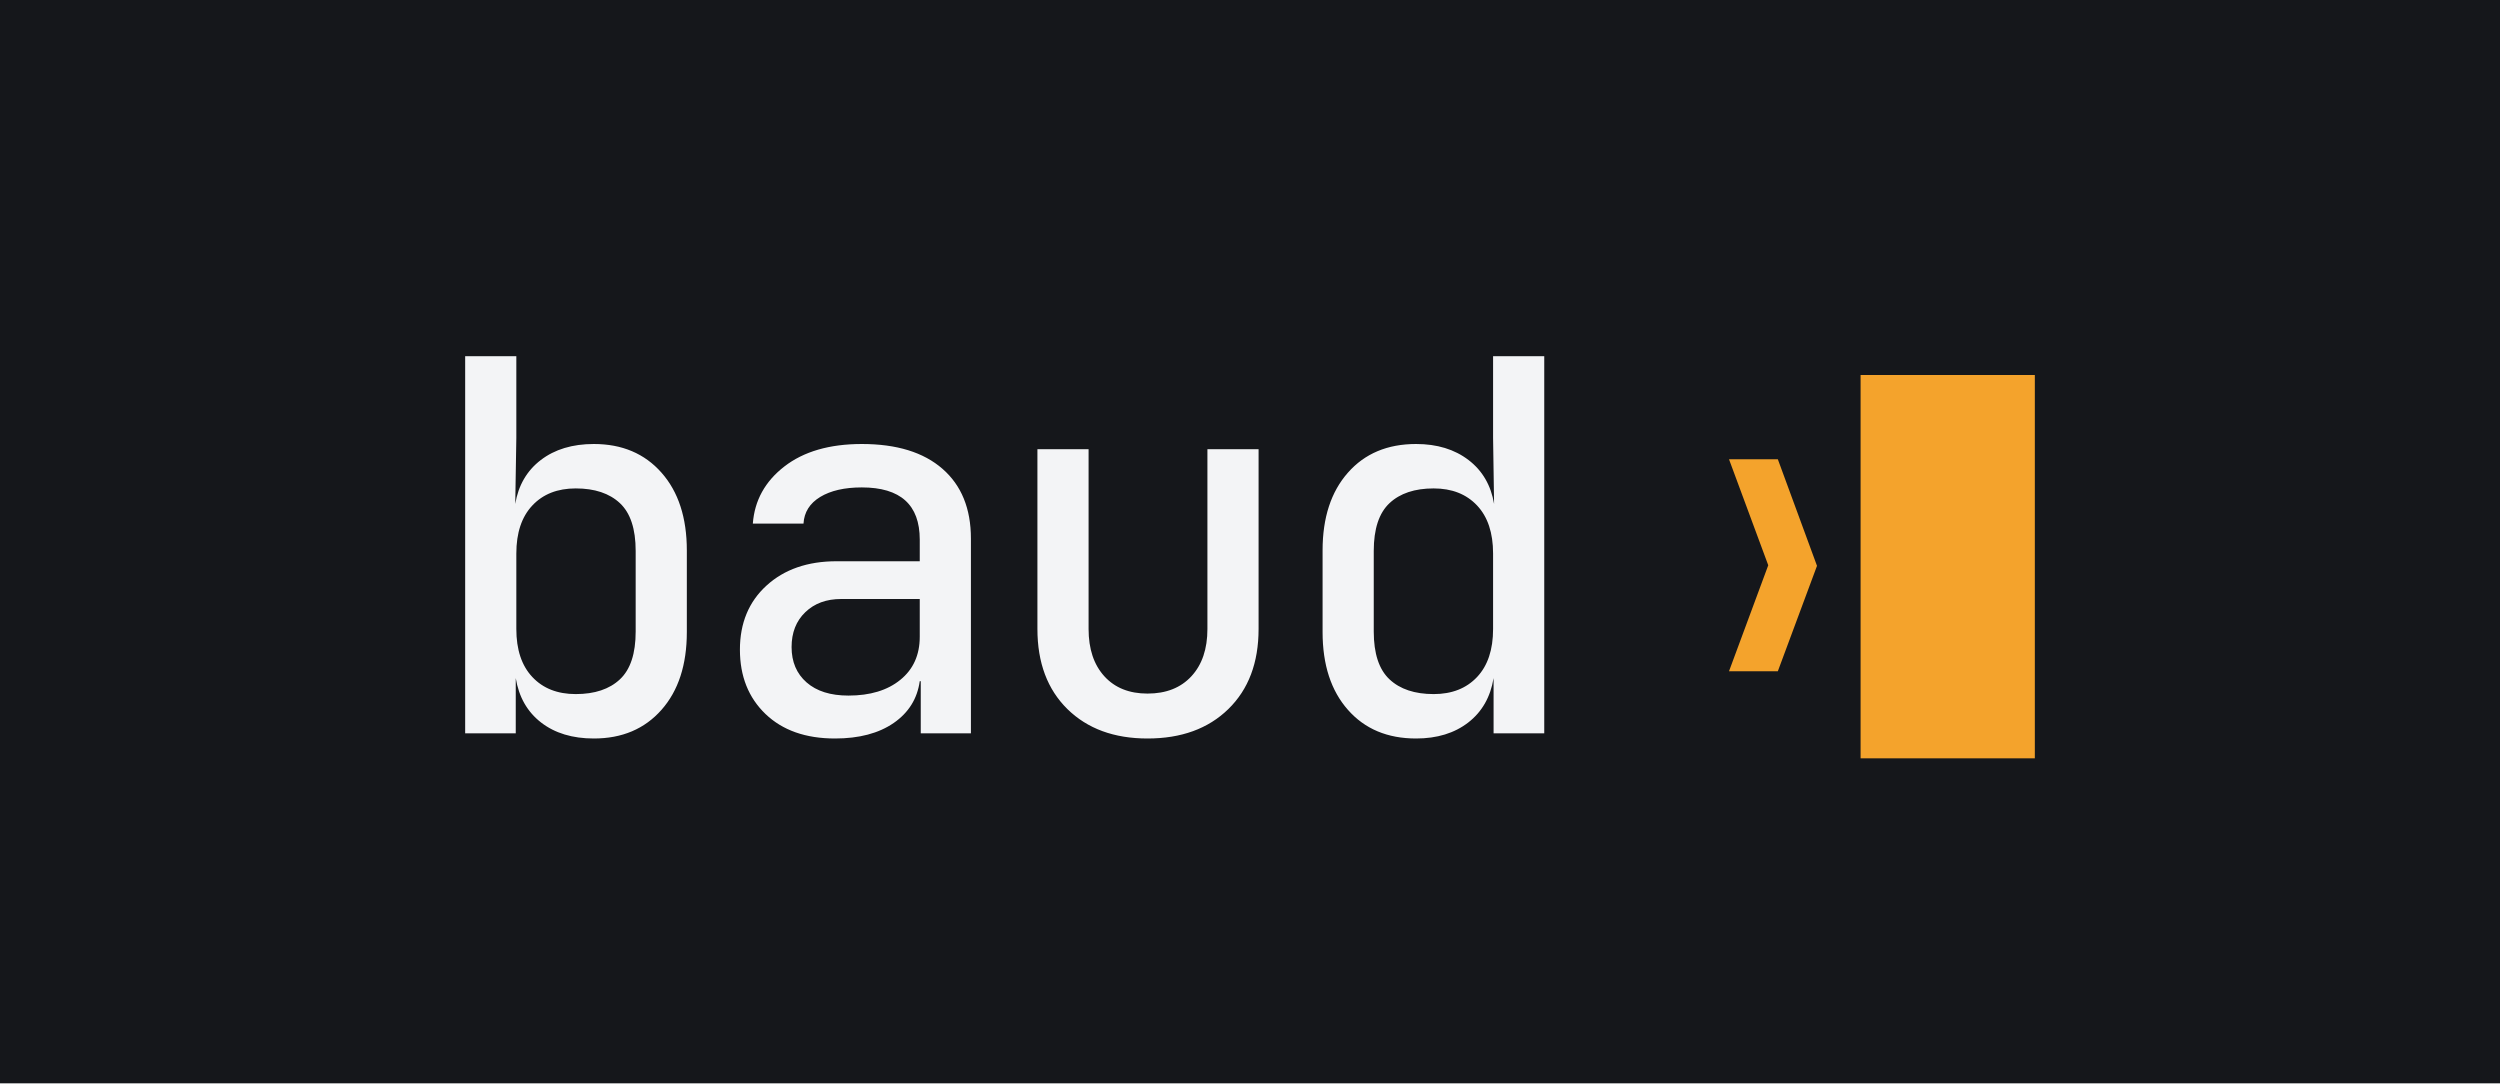
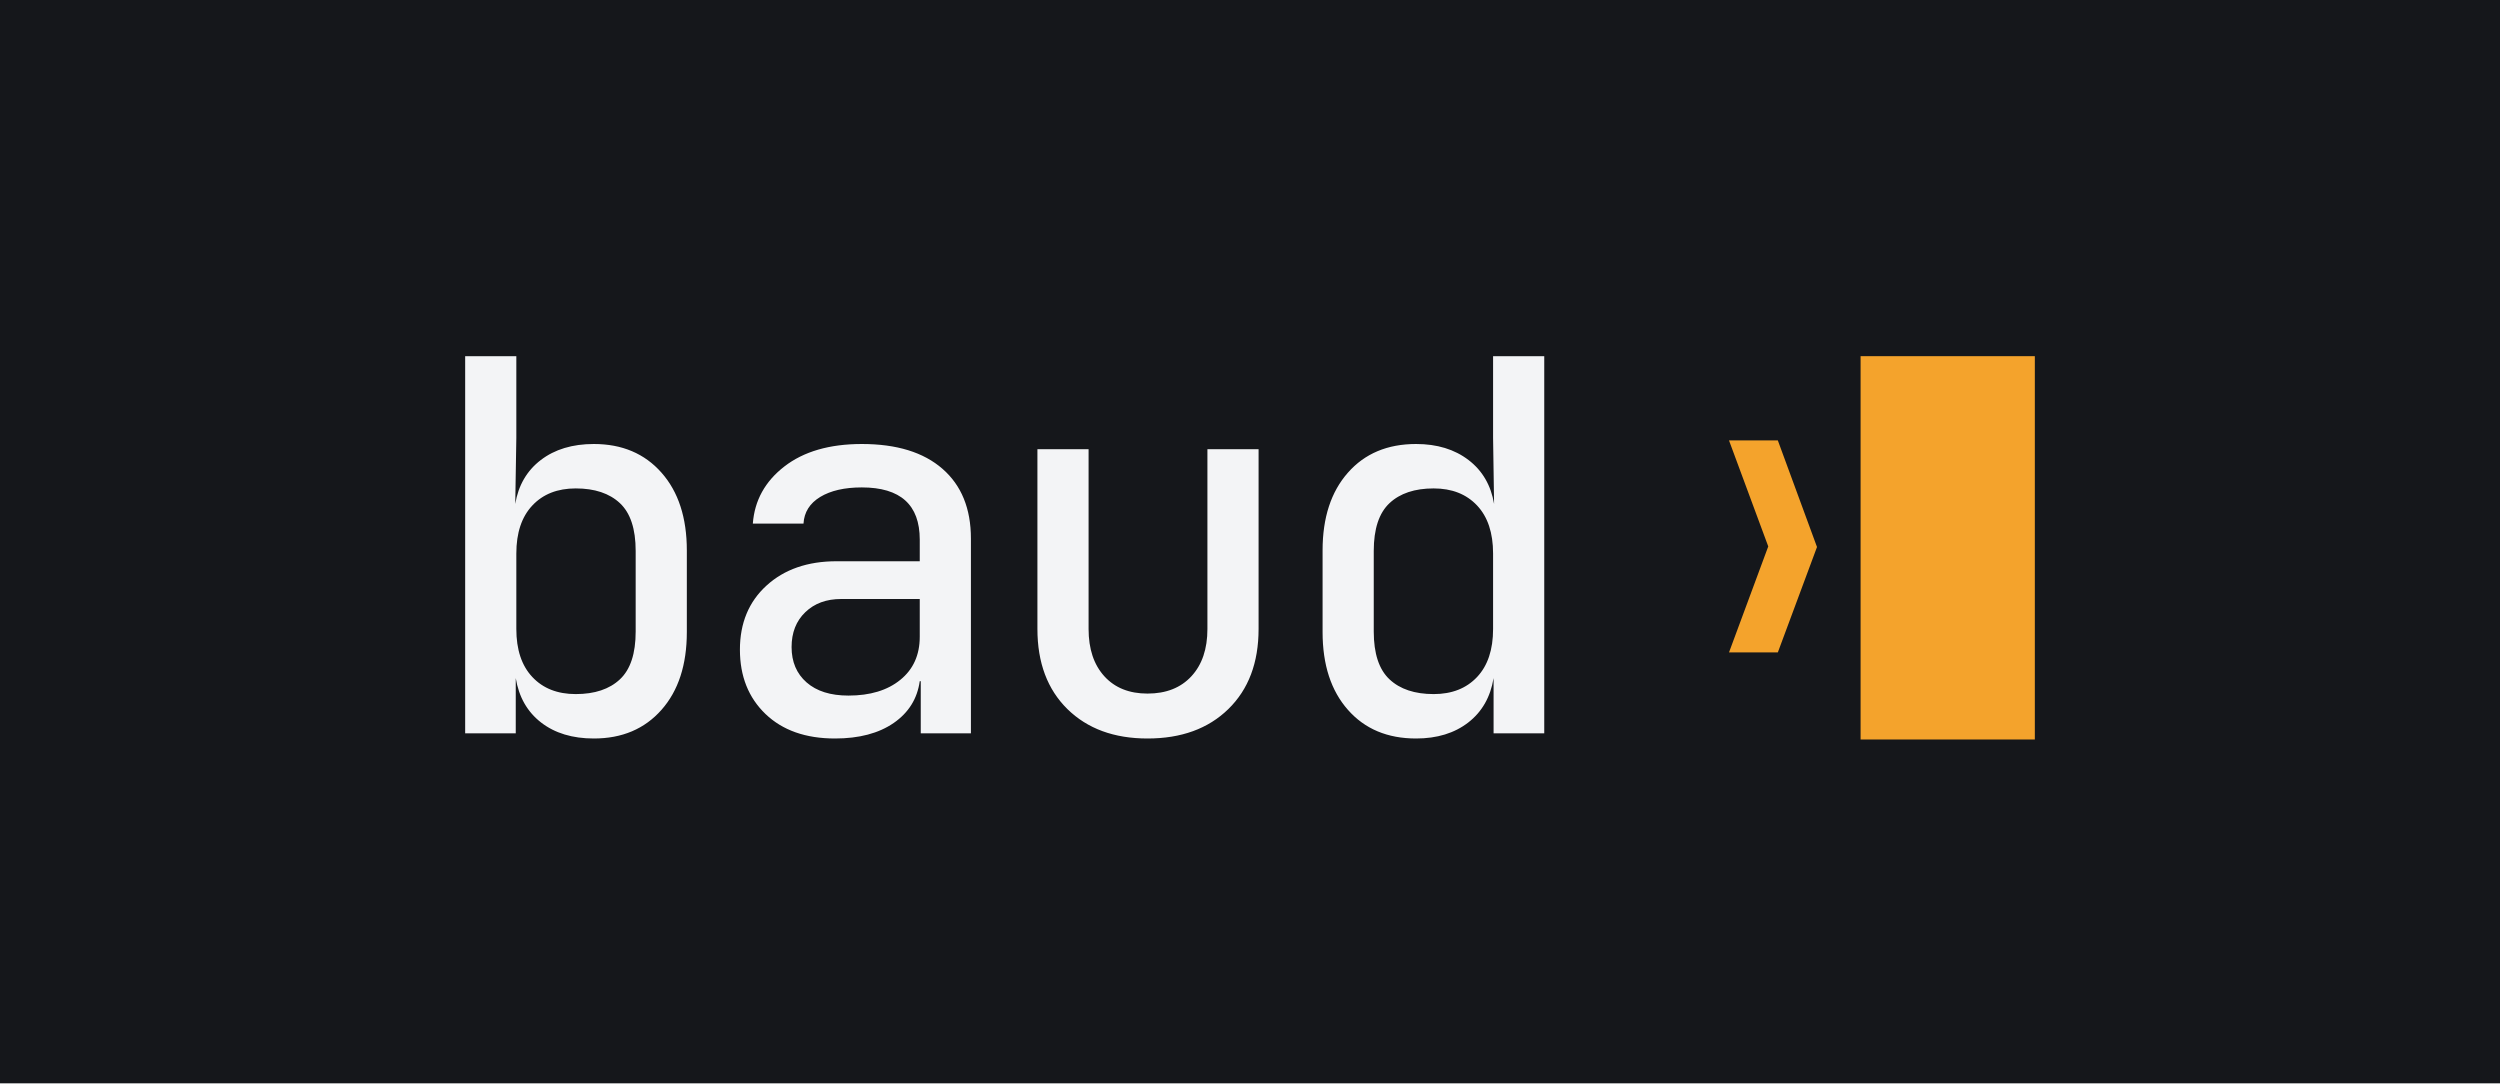
<svg xmlns="http://www.w3.org/2000/svg" width="300" height="130" viewBox="0 0 300 130" role="img" aria-label="baud">
  <rect x="0" y="0" width="300" height="130" fill="#15171B" />
  <path d="M71.26 88.62Q67.41 88.62 64.93 86.7Q62.45 84.78 61.89 81.37V88H55.82V42.74H61.96V52.54L61.83 60.47Q62.39 57.12 64.9 55.2Q67.41 53.28 71.26 53.28Q76.34 53.28 79.38 56.72Q82.42 60.16 82.42 66.05V75.85Q82.42 81.74 79.38 85.18Q76.34 88.62 71.26 88.62ZM69.09 83.29Q72.5 83.29 74.39 81.52Q76.28 79.75 76.28 75.79V66.11Q76.28 62.15 74.39 60.38Q72.5 58.61 69.09 58.61Q65.8 58.61 63.88 60.66Q61.96 62.7 61.96 66.42V75.48Q61.96 79.2 63.88 81.24Q65.8 83.29 69.09 83.29ZM100.2 88.62Q94.93 88.62 91.86 85.68Q88.79 82.73 88.79 77.96Q88.79 73.18 91.98 70.27Q95.18 67.35 100.39 67.35H110.37V64.75Q110.37 58.49 103.42 58.49Q100.32 58.49 98.43 59.63Q96.54 60.78 96.42 62.83H90.34Q90.65 58.67 94.12 55.98Q97.6 53.28 103.42 53.28Q109.69 53.28 113.1 56.26Q116.51 59.23 116.51 64.63V88H110.49V81.74H110.37Q109.93 84.9 107.24 86.76Q104.54 88.62 100.2 88.62ZM101.81 83.47Q105.72 83.47 108.04 81.58Q110.37 79.69 110.37 76.41V71.88H100.94Q98.28 71.88 96.64 73.46Q94.99 75.04 94.99 77.65Q94.99 80.31 96.79 81.89Q98.59 83.47 101.81 83.47ZM137.7 88.62Q131.69 88.62 128.09 85.09Q124.49 81.55 124.49 75.48V53.9H130.63V75.48Q130.63 79.07 132.52 81.15Q134.41 83.23 137.7 83.23Q141.05 83.23 142.97 81.15Q144.89 79.07 144.89 75.48V53.9H151.03V75.48Q151.03 81.55 147.4 85.09Q143.78 88.62 137.7 88.62ZM169.93 88.62Q164.78 88.62 161.75 85.18Q158.71 81.74 158.71 75.85V66.05Q158.71 60.16 161.75 56.72Q164.78 53.28 169.93 53.28Q173.71 53.28 176.22 55.2Q178.73 57.12 179.29 60.47L179.17 52.54V42.74H185.31V88H179.23V81.37Q178.67 84.78 176.19 86.7Q173.71 88.62 169.93 88.62ZM172.04 83.29Q175.32 83.29 177.25 81.24Q179.17 79.2 179.17 75.48V66.42Q179.17 62.7 177.25 60.66Q175.32 58.61 172.04 58.61Q168.63 58.61 166.74 60.38Q164.85 62.15 164.85 66.11V75.79Q164.85 79.75 166.74 81.52Q168.63 83.29 172.04 83.29Z" fill="#F3F4F6" />
-   <path d="M213.34 80.55H207.48L212.19 67.83L207.48 55.11H213.34L218.04 67.9Z" fill="#F4A32C" />
-   <rect x="223.27" y="45" width="20.91" height="46" fill="#F4A32C" />
+   <path d="M213.34 78.29H207.48L212.19 65.57L207.48 52.85H213.34L218.04 65.64Z" fill="#F4A32C" />
+   <rect x="223.27" y="42.74" width="20.91" height="46" fill="#F4A32C" />
</svg>
